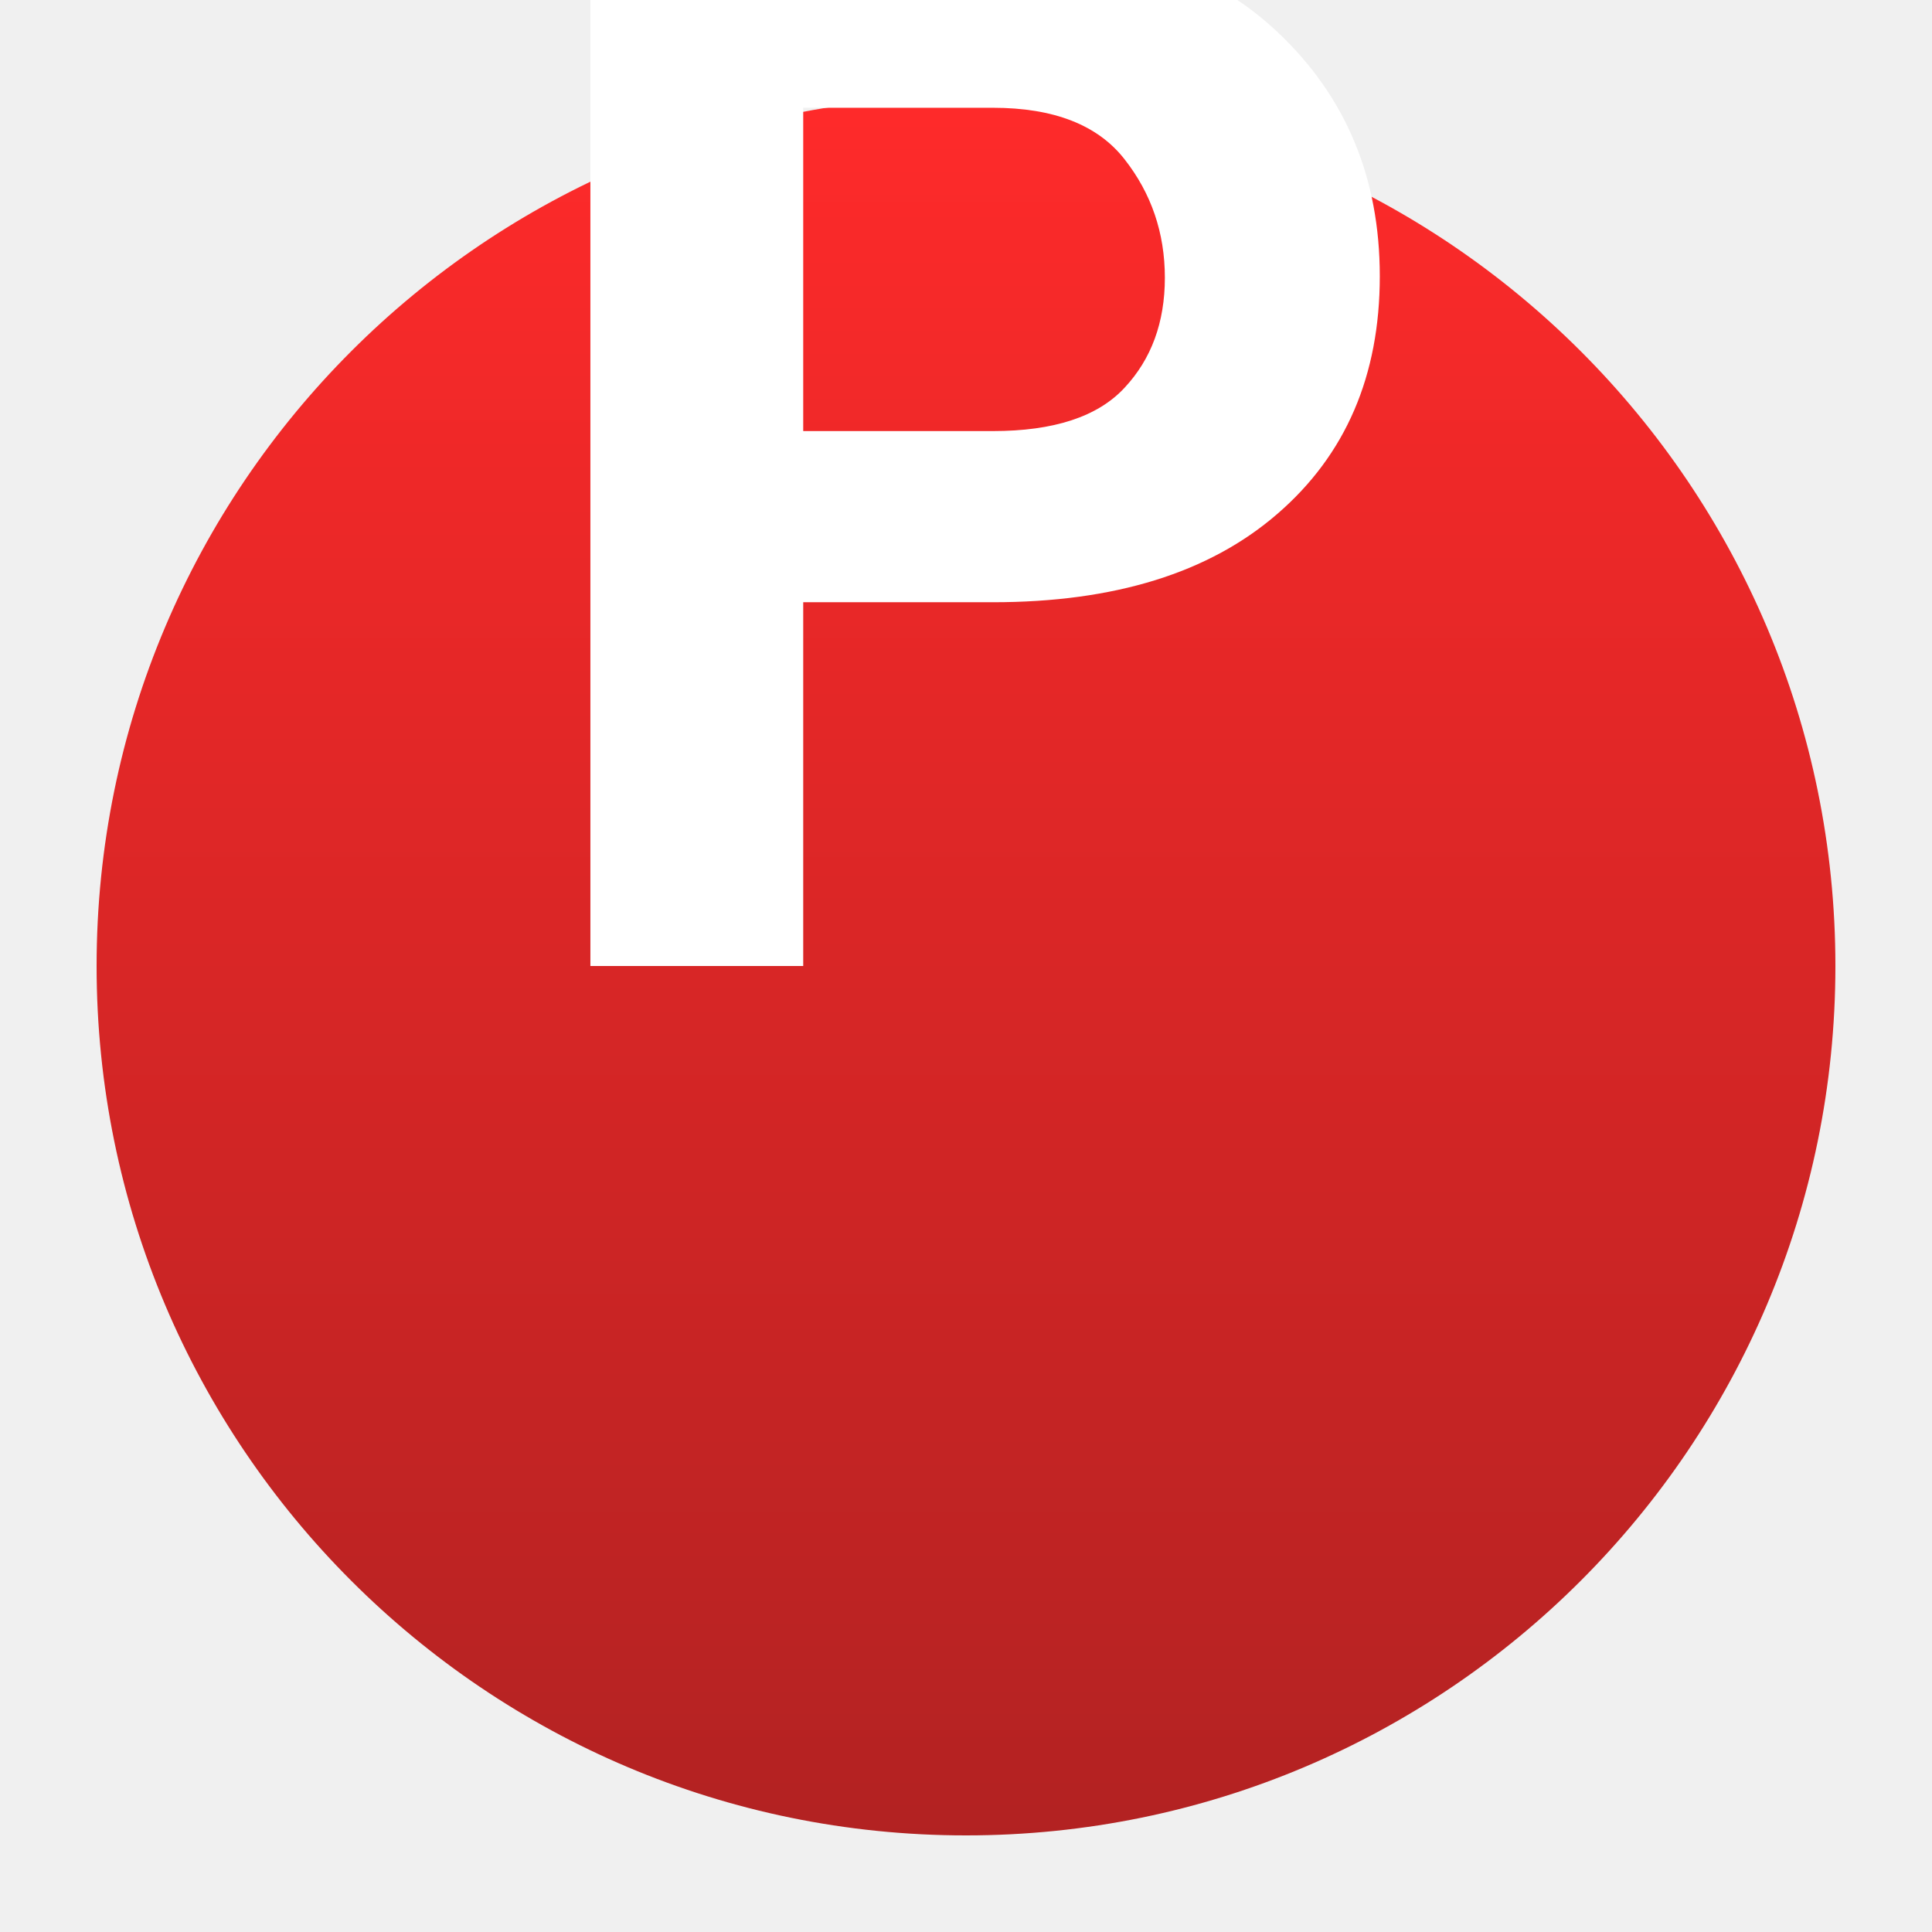
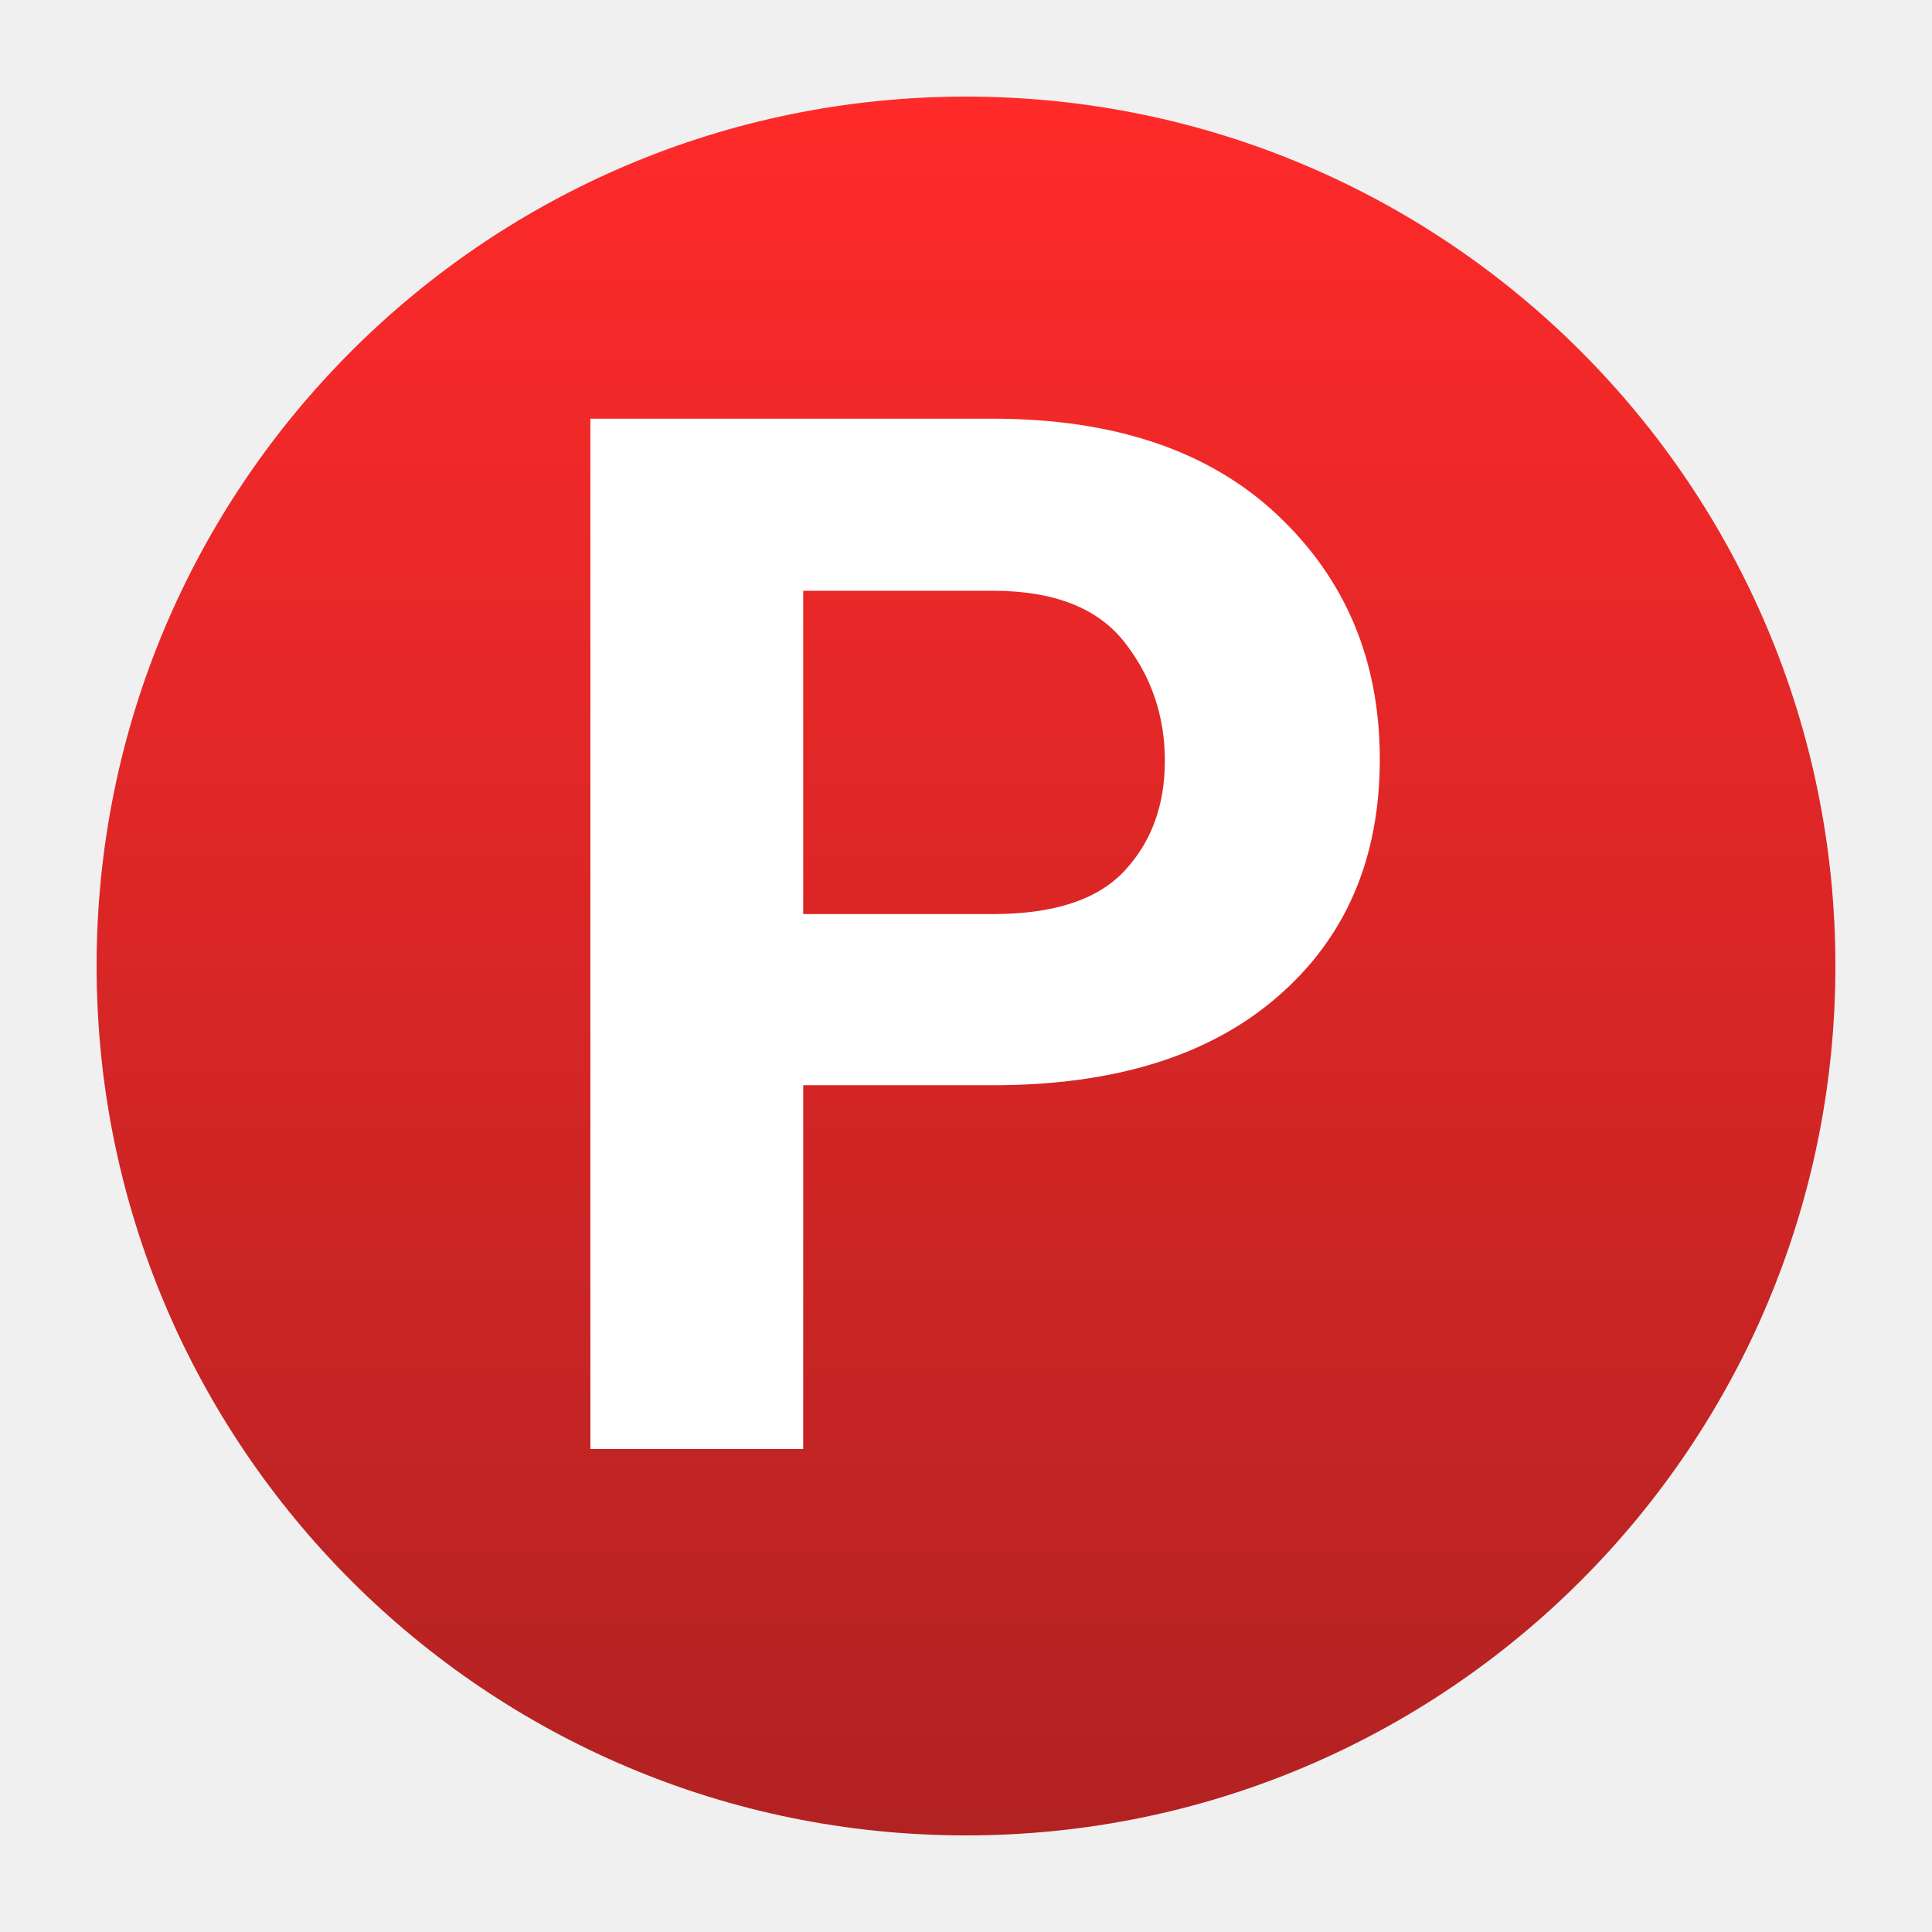
<svg xmlns="http://www.w3.org/2000/svg" width="100" height="100" viewBox="0 0 100 100">
  <defs>
    <linearGradient id="button-gradient" x1="0%" y1="0%" x2="0%" y2="100%">
      <stop offset="0%" style="stop-color:#ff2a2a;stop-opacity:1" />
      <stop offset="100%" style="stop-color:#b22222;stop-opacity:1" />
    </linearGradient>
  </defs>
  <circle cx="50" cy="50" r="45" fill="url(#button-gradient)" />
-   <text x="50" y="50" font-family="'Roboto', monospace" font-size="75" font-weight="bold" fill="white" text-anchor="middle">P</text>
+   <text x="50" y="75" font-family="'Roboto', monospace" font-size="75" font-weight="bold" fill="white" text-anchor="middle">P</text>
</svg>
